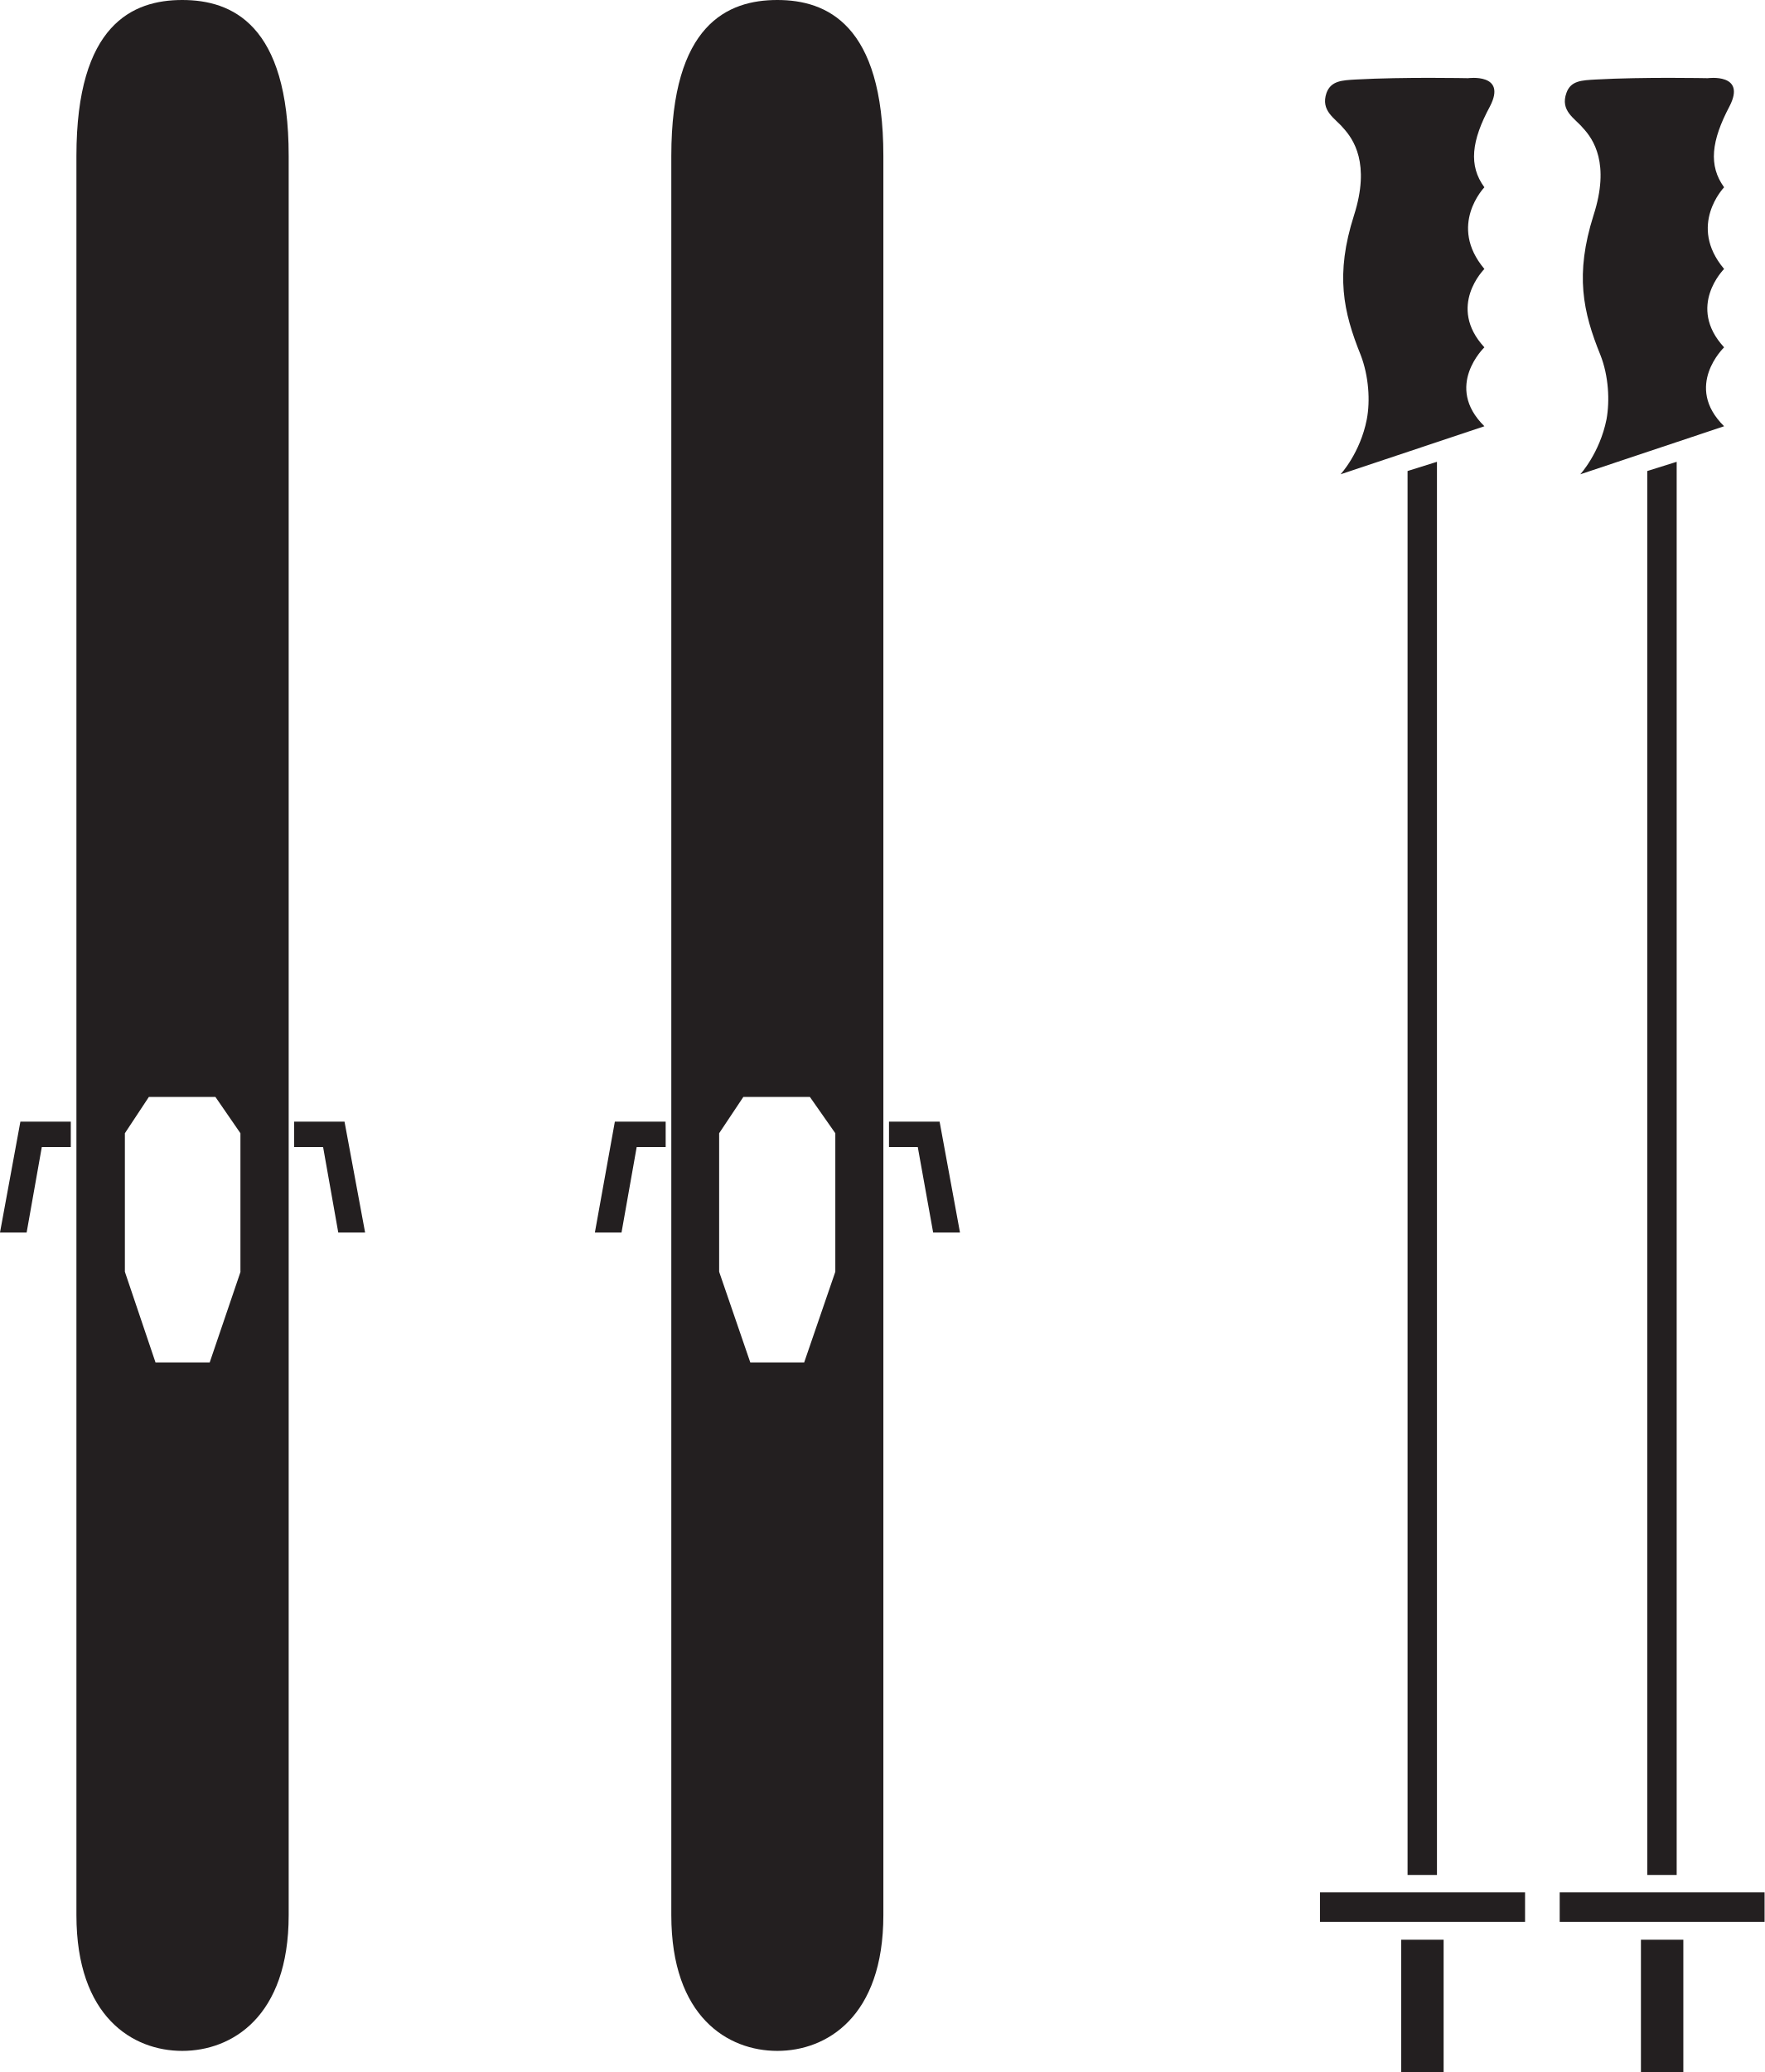
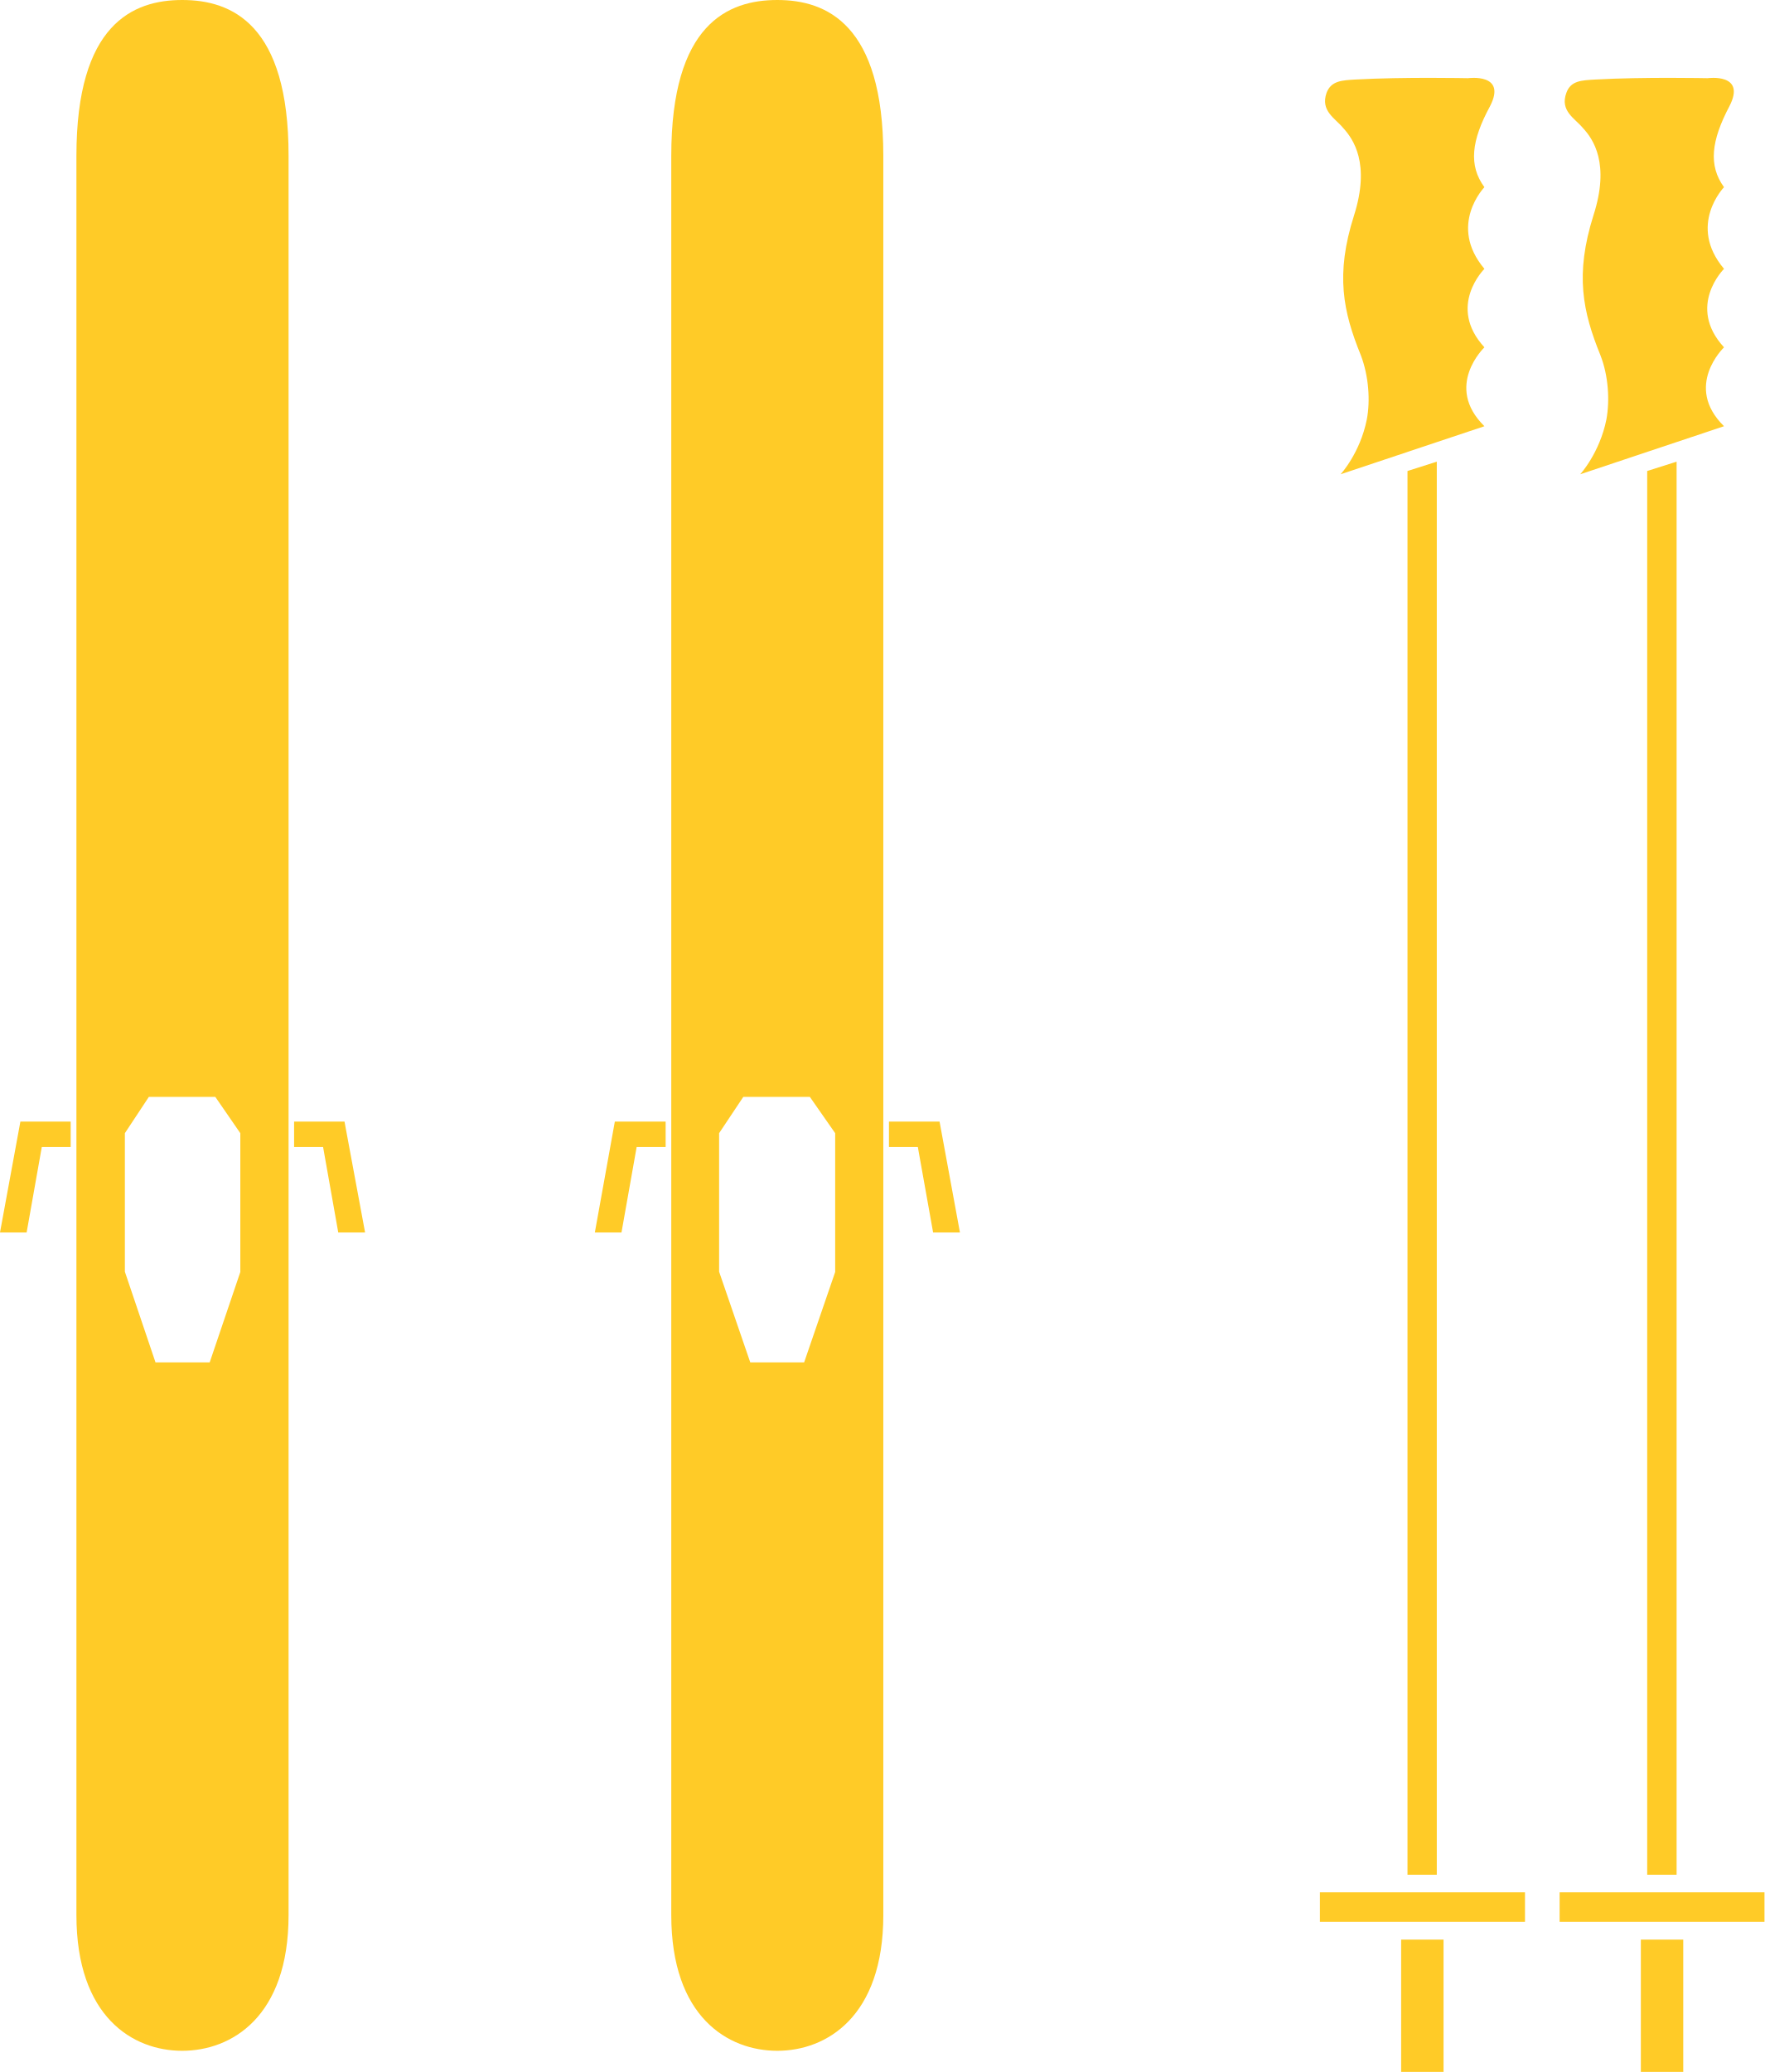
- <svg xmlns="http://www.w3.org/2000/svg" version="1.1" id="Capa_1" x="0px" y="0px" width="17.225px" height="20.222px" viewBox="0 0 17.225 20.222" enable-background="new 0 0 17.225 20.222" xml:space="preserve">
-   <path fill="#231F20" d="M1.779,0C1.297,0,0.746,0.236,0.746,1.521v17.17c0,0.994,0.551,1.325,1.033,1.325s1.039-0.331,1.039-1.325  V1.521C2.818,0.236,2.262,0,1.779,0z M2.047,13.297H1.518l-0.299-0.885V11.06l0.234-0.354h0.65l0.244,0.354v1.352h0.001  L2.047,13.297z M13.74,18.299V4.597l0.287-0.09v13.792H13.74z M0.199,10.947h0.492v0.248H0.408L0.26,12.029H0L0.199,10.947z   M15.451,1.248c-0.078-0.094-0.224-0.165-0.16-0.342c0.043-0.12,0.15-0.122,0.287-0.13c0.465-0.026,1.092-0.013,1.092-0.013  s0.381-0.052,0.213,0.274c-0.178,0.337-0.207,0.579-0.053,0.791c0,0-0.359,0.371,0,0.797c0,0-0.369,0.365,0,0.765  c0,0-0.398,0.379,0,0.77l-1.404,0.469c0,0,0.19-0.207,0.256-0.536c0.033-0.181,0.021-0.423-0.059-0.627  c-0.172-0.423-0.25-0.787-0.068-1.364C15.719,1.596,15.553,1.357,15.451,1.248z M13.111,1.248c-0.078-0.094-0.223-0.165-0.162-0.342  c0.045-0.12,0.156-0.122,0.285-0.13c0.471-0.026,1.096-0.013,1.096-0.013s0.383-0.052,0.215,0.274  c-0.182,0.337-0.211,0.579-0.055,0.791c0,0-0.359,0.371,0,0.797c0,0-0.369,0.365,0,0.765c0,0-0.398,0.379,0,0.77l-1.404,0.469  c0,0,0.192-0.207,0.256-0.536c0.035-0.181,0.019-0.423-0.059-0.627c-0.171-0.423-0.25-0.787-0.066-1.364  C13.379,1.596,13.211,1.357,13.111,1.248z M16.08,18.299V4.597l0.287-0.09v13.792H16.08z M13.678,18.931h0.414v1.291h-0.414V18.931z   M16.018,18.931h0.414v1.291h-0.414V18.931z M12.885,18.469h2.002v0.288h-2.002V18.469z M3.363,10.947l0.201,1.082H3.302  l-0.148-0.834H2.871v-0.248H3.363z M17.225,18.469v0.288h-2v-0.288H17.225z M6.002,10.947h0.496v0.248H6.215l-0.148,0.834h-0.26  L6.002,10.947z M9.172,10.947l0.199,1.082H9.109l-0.15-0.834H8.678v-0.248H9.172z M7.588,0C7.105,0,6.553,0.236,6.553,1.521v17.17  c0,0.994,0.553,1.325,1.035,1.325c0.48,0,1.035-0.331,1.035-1.325V1.521C8.623,0.236,8.068,0,7.588,0z M8.154,12.412L7.85,13.297  H7.324L7.02,12.412V11.06l0.236-0.354h0.65l0.248,0.354V12.412z" />
+ <svg xmlns="http://www.w3.org/2000/svg" version="1.1" id="Capa_1" x="0px" y="0px" width="17.225px" height="20.223px" viewBox="0 0 17.225 20.223" enable-background="new 0 0 17.225 20.223" xml:space="preserve">
+   <path fill="#FFCB27" d="M1.779,0C1.297,0,0.746,0.236,0.746,1.521v17.17c0,0.994,0.551,1.325,1.032,1.325  c0.482,0,1.039-0.331,1.039-1.325V1.521C2.818,0.236,2.262,0,1.779,0z M2.047,13.297H1.518l-0.299-0.885V11.06l0.234-0.354h0.649  l0.244,0.354v1.352h0.001L2.047,13.297z M13.74,18.299V4.597l0.286-0.091v13.792H13.74z M0.199,10.947h0.491v0.248H0.408  L0.26,12.029H0L0.199,10.947z M15.451,1.248c-0.078-0.094-0.225-0.165-0.16-0.342c0.043-0.12,0.149-0.122,0.287-0.13  c0.465-0.026,1.092-0.013,1.092-0.013s0.381-0.053,0.213,0.273c-0.178,0.337-0.207,0.579-0.053,0.791c0,0-0.359,0.371,0,0.797  c0,0-0.369,0.365,0,0.766c0,0-0.398,0.379,0,0.77l-1.404,0.469c0,0,0.19-0.207,0.256-0.536c0.033-0.181,0.021-0.423-0.059-0.627  c-0.172-0.423-0.25-0.786-0.068-1.363C15.719,1.596,15.553,1.357,15.451,1.248z M13.111,1.248c-0.077-0.094-0.223-0.165-0.161-0.342  c0.045-0.12,0.155-0.122,0.284-0.13c0.472-0.026,1.097-0.013,1.097-0.013s0.383-0.053,0.215,0.273  c-0.183,0.337-0.211,0.579-0.055,0.791c0,0-0.359,0.371,0,0.797c0,0-0.369,0.365,0,0.766c0,0-0.398,0.379,0,0.77l-1.404,0.469  c0,0,0.191-0.207,0.256-0.536c0.035-0.181,0.019-0.423-0.059-0.627c-0.172-0.423-0.25-0.786-0.066-1.363  C13.379,1.596,13.211,1.357,13.111,1.248z M16.08,18.299V4.597l0.287-0.091v13.792H16.08z M13.678,18.931h0.414v1.291h-0.414V18.931  z M16.018,18.931h0.414v1.291h-0.414V18.931z M12.885,18.469h2.002v0.288h-2.002V18.469z M3.363,10.947l0.201,1.082H3.302  l-0.148-0.834H2.871v-0.248H3.363z M17.225,18.469v0.288h-2v-0.288H17.225z M6.002,10.947h0.496v0.248H6.215l-0.148,0.834h-0.26  L6.002,10.947z M9.172,10.947l0.199,1.082H9.109l-0.149-0.834H8.678v-0.248H9.172z M7.588,0C7.105,0,6.553,0.236,6.553,1.521v17.17  c0,0.994,0.553,1.325,1.035,1.325c0.479,0,1.035-0.331,1.035-1.325V1.521C8.623,0.236,8.068,0,7.588,0z M8.154,12.412L7.85,13.297  H7.324L7.02,12.412V11.06l0.236-0.354h0.65l0.247,0.354V12.412z" />
</svg>
